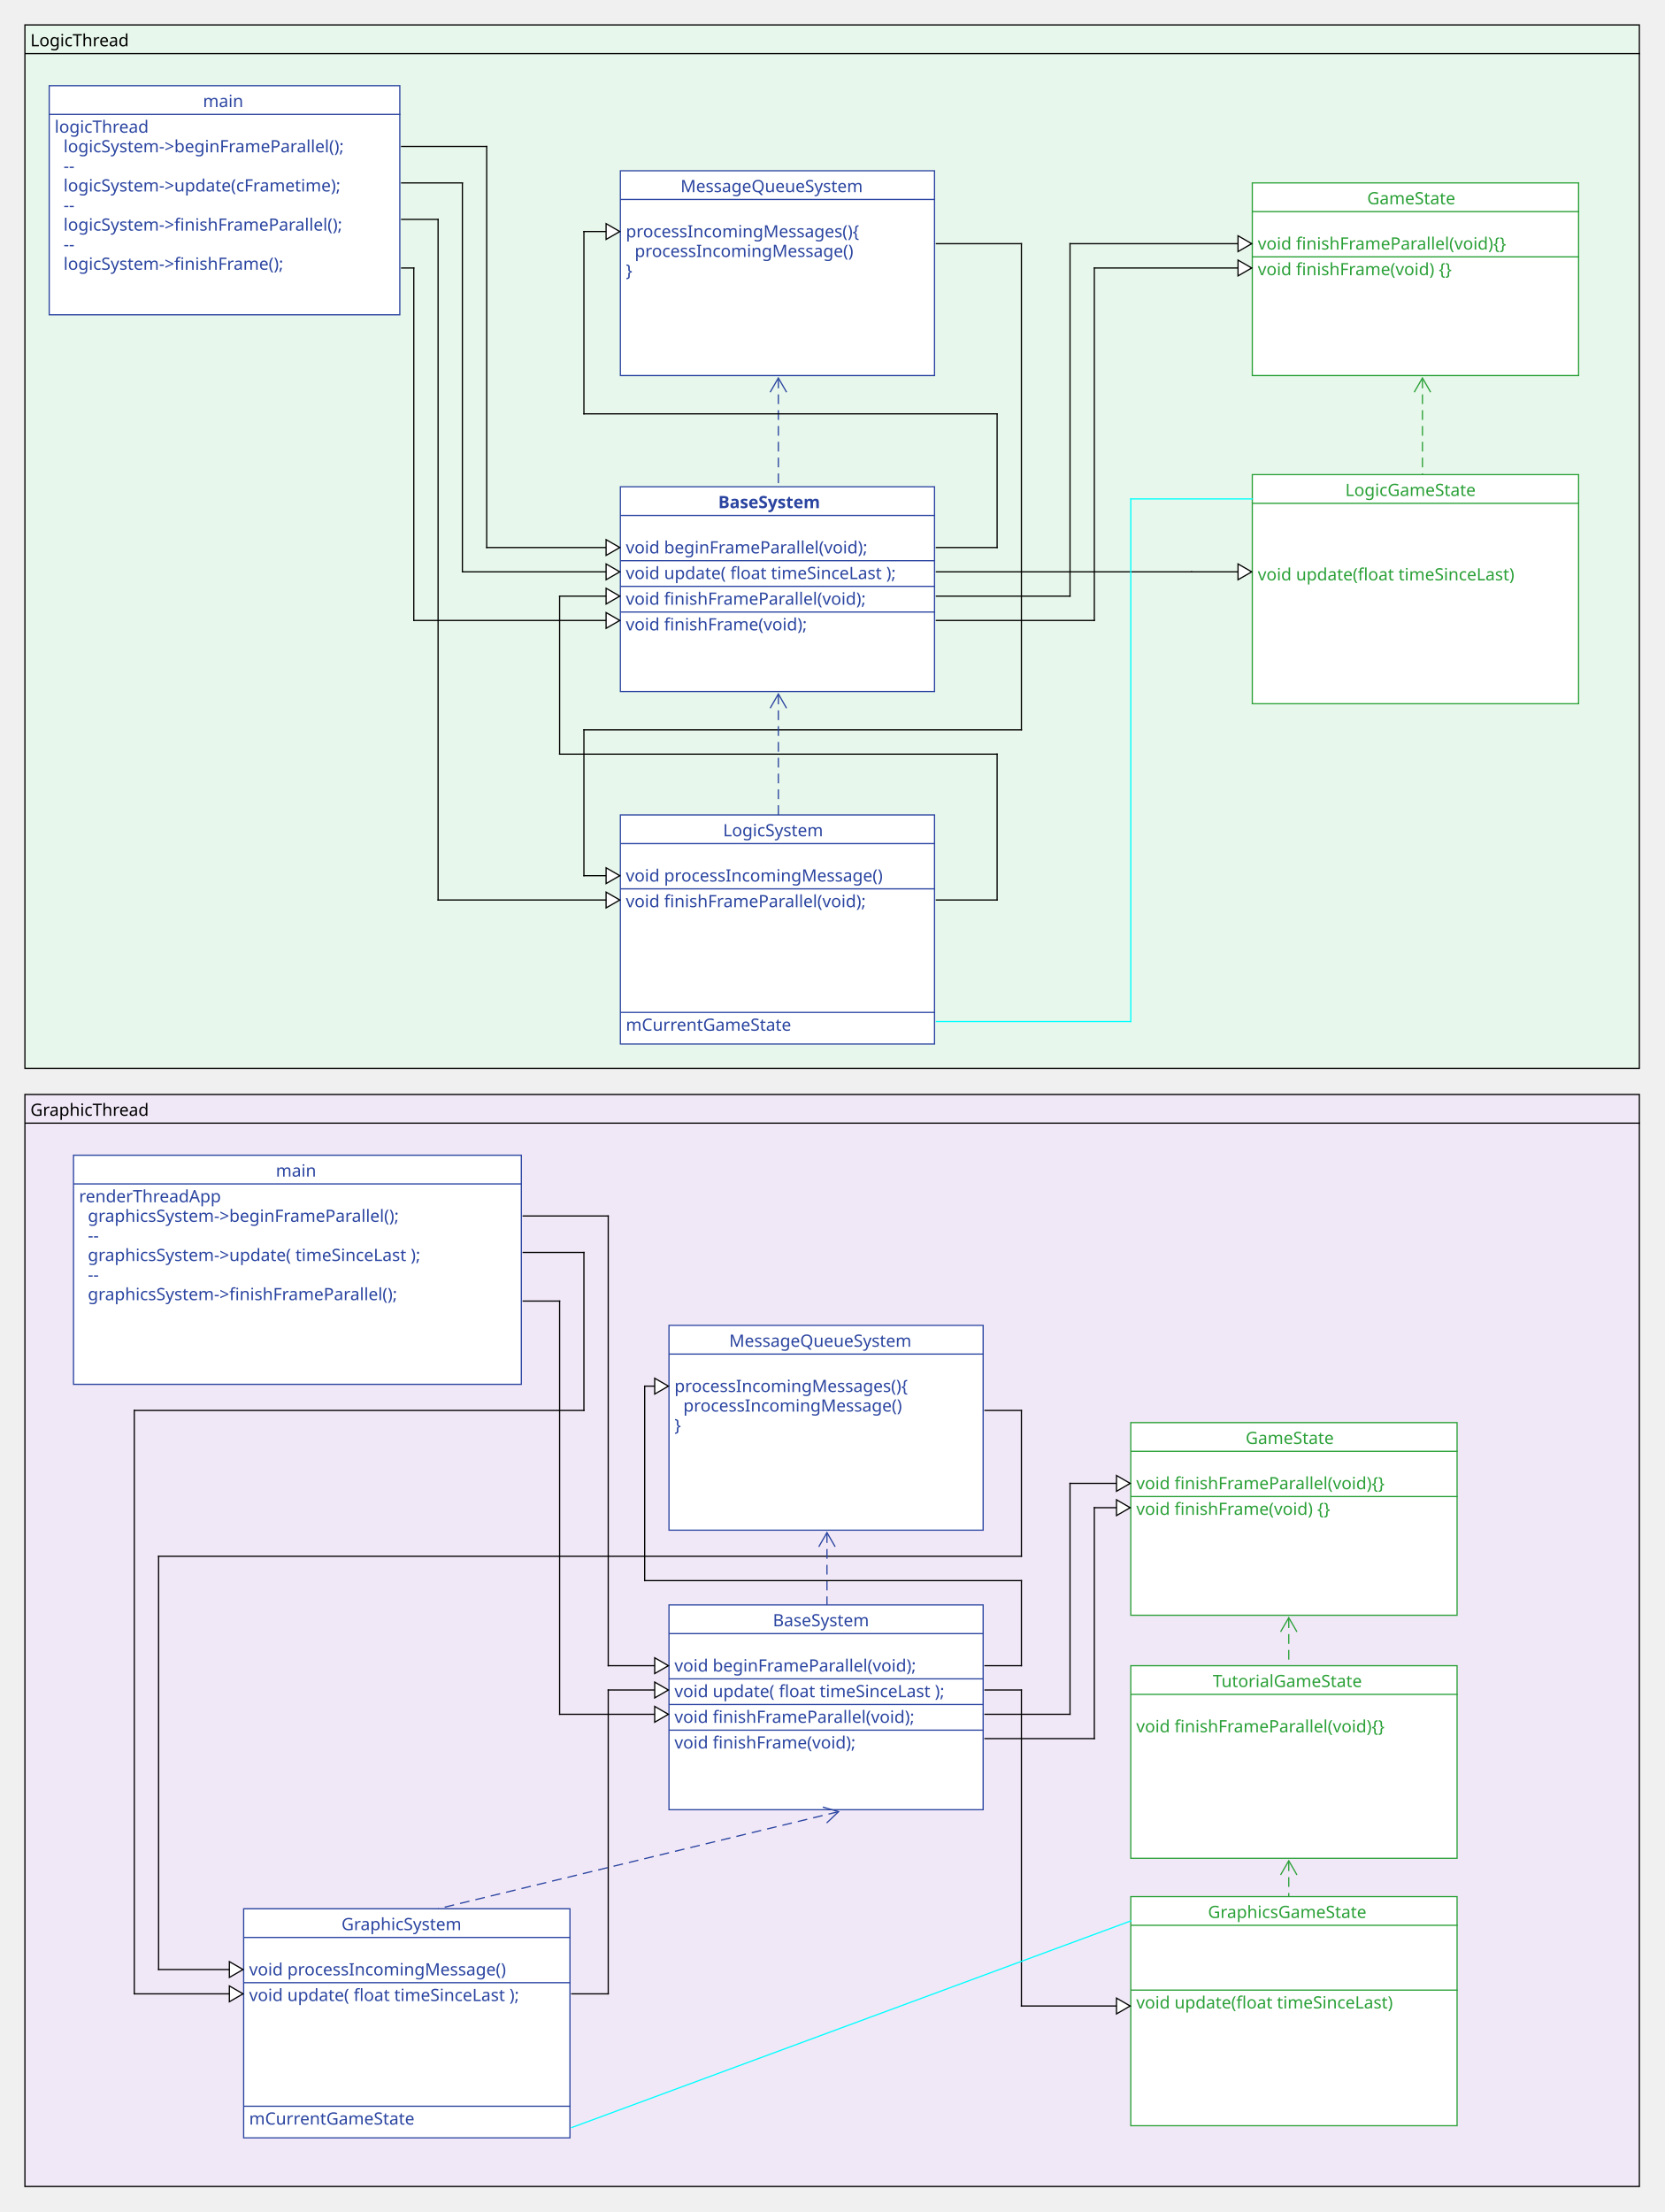
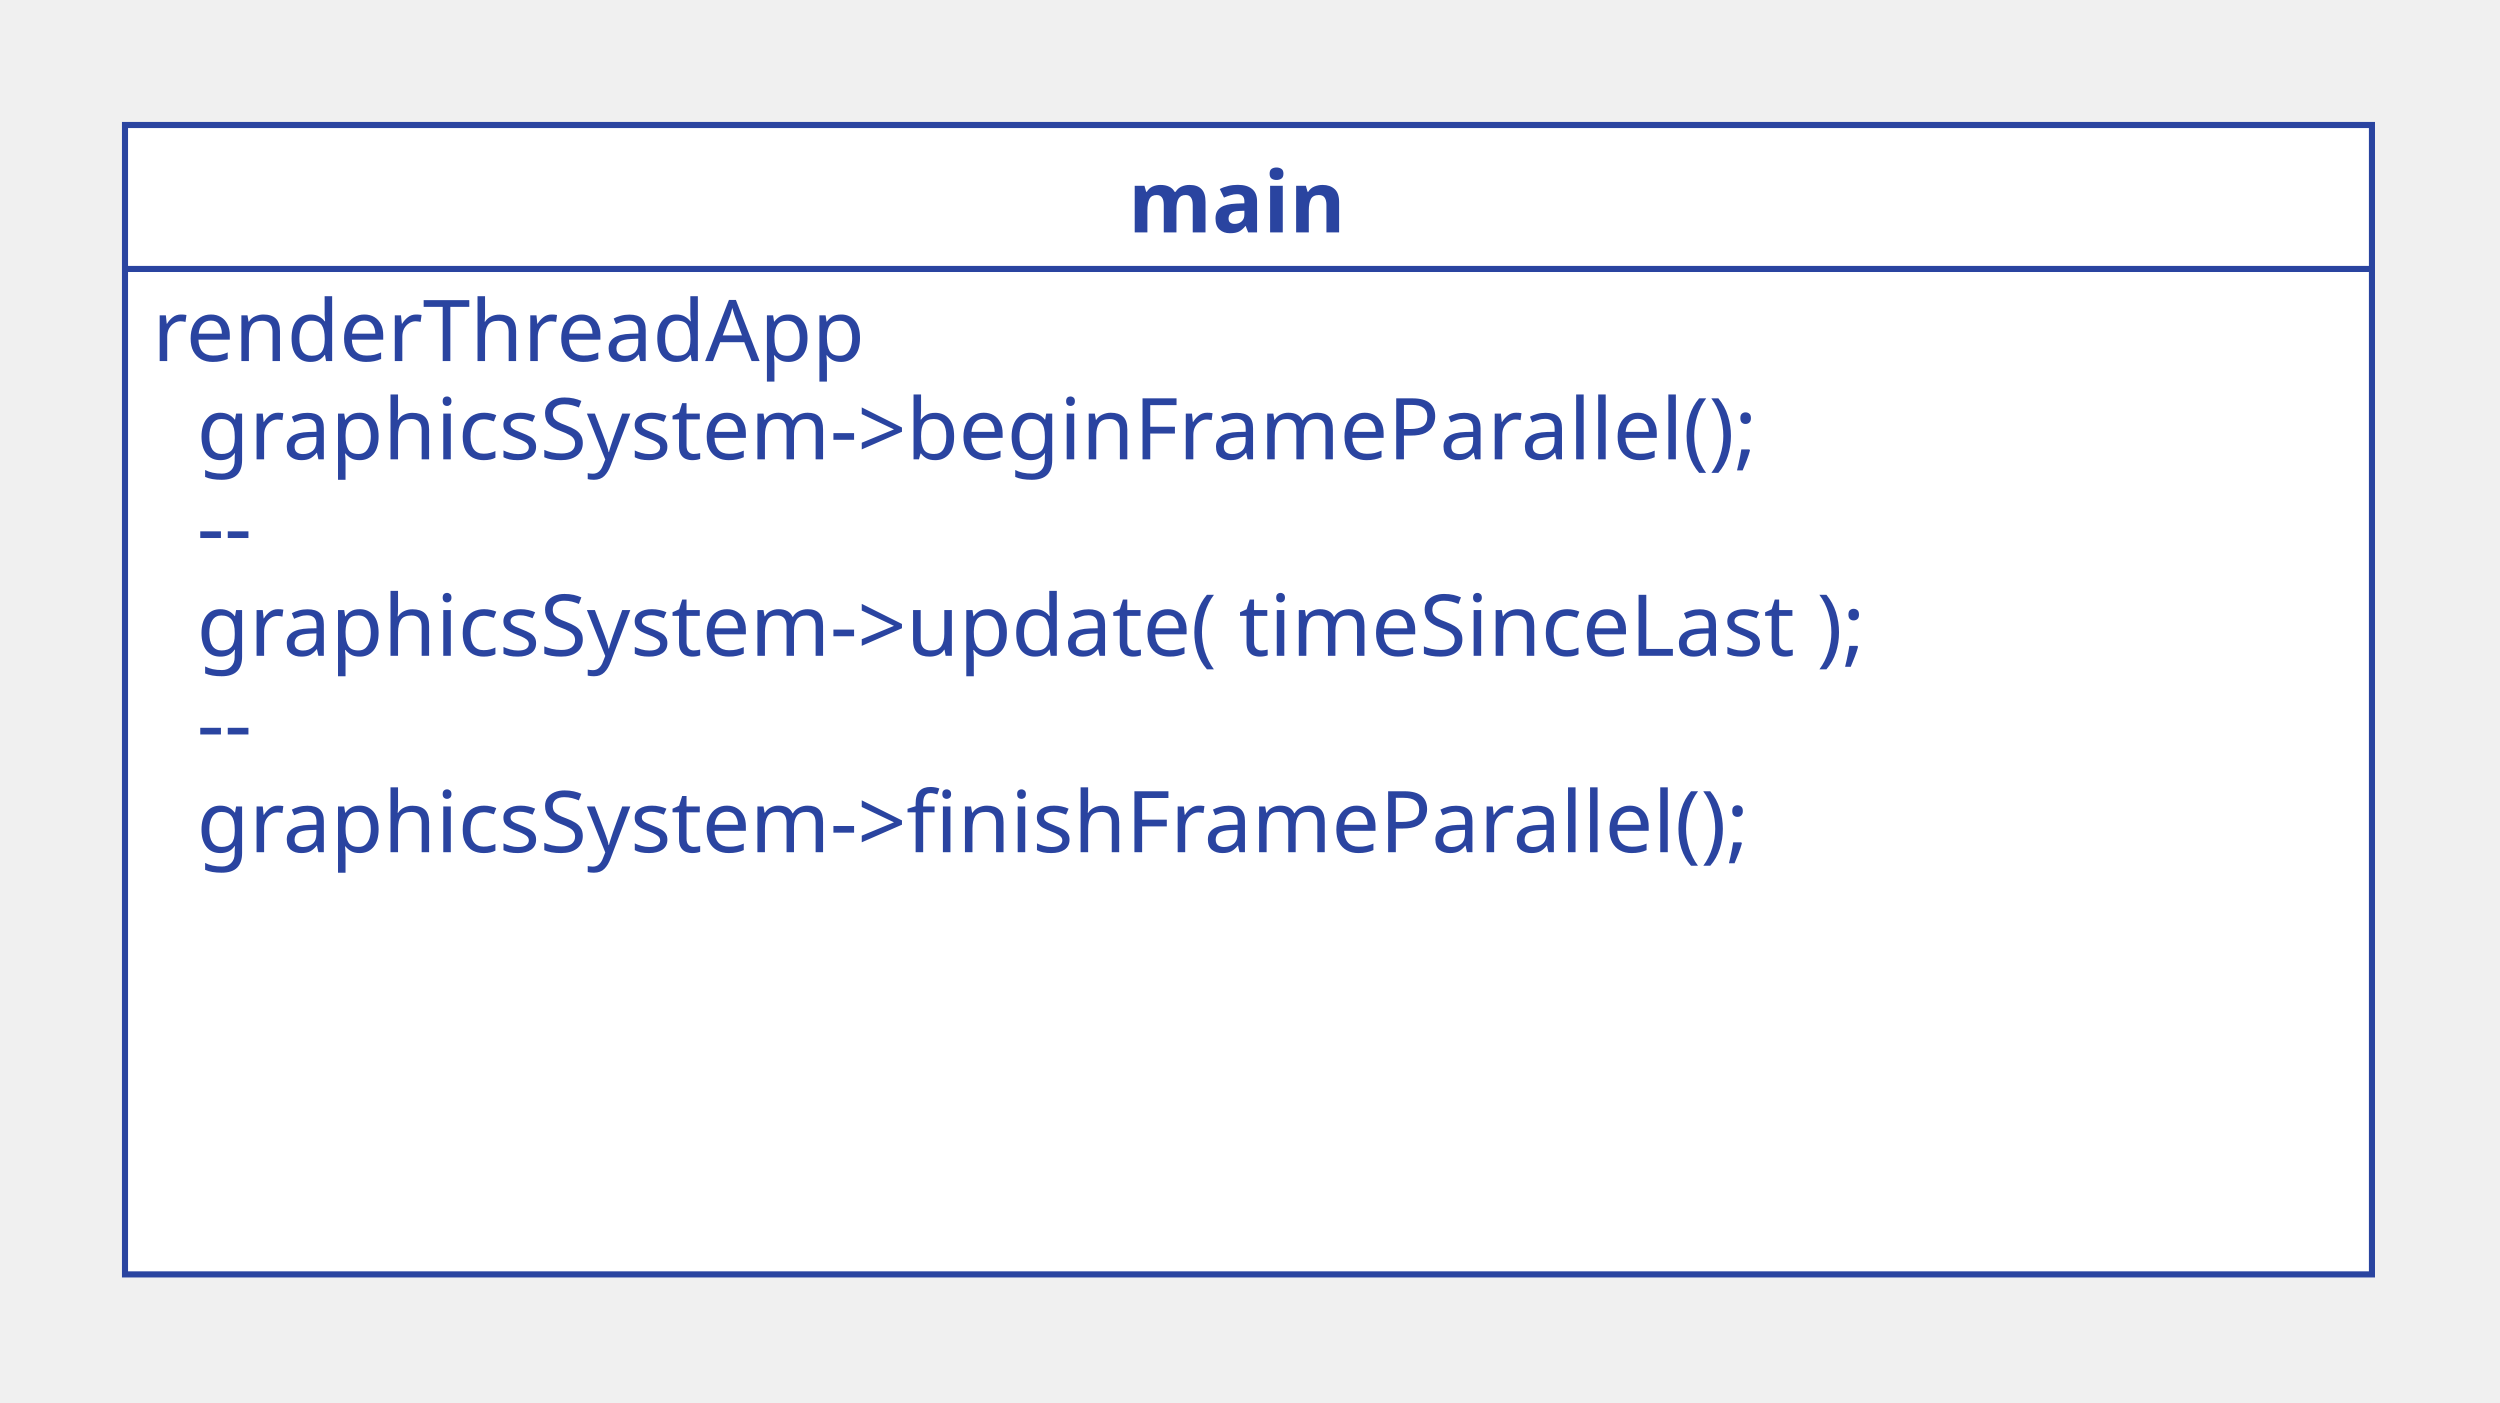
- <svg xmlns="http://www.w3.org/2000/svg" fill-opacity="1" color-rendering="auto" color-interpolation="auto" text-rendering="auto" stroke="black" stroke-linecap="square" width="1370" stroke-miterlimit="10" shape-rendering="auto" stroke-opacity="1" fill="black" stroke-dasharray="none" font-weight="normal" stroke-width="1" viewBox="320 -20 1370 1820" height="1820" font-family="'Dialog'" font-style="normal" stroke-linejoin="miter" font-size="12px" stroke-dashoffset="0" image-rendering="auto">
+ <svg xmlns="http://www.w3.org/2000/svg" fill-opacity="1" color-rendering="auto" color-interpolation="auto" text-rendering="auto" stroke="black" stroke-linecap="square" width="410" stroke-miterlimit="10" shape-rendering="auto" stroke-opacity="1" fill="black" stroke-dasharray="none" font-weight="normal" stroke-width="1" viewBox="360 910 410 230" height="230" font-family="'Dialog'" font-style="normal" stroke-linejoin="miter" font-size="12px" stroke-dashoffset="0" image-rendering="auto">
  <defs id="genericDefs" />
  <g>
    <defs id="defs1">
      <clipPath clipPathUnits="userSpaceOnUse" id="clipPath1">
        <path d="M0 0 L2147483647 0 L2147483647 2147483647 L0 2147483647 L0 0 Z" />
      </clipPath>
      <clipPath clipPathUnits="userSpaceOnUse" id="clipPath2">
-         <path d="M0 0 L0 900 L1330 900 L1330 0 Z" />
-       </clipPath>
-       <clipPath clipPathUnits="userSpaceOnUse" id="clipPath3">
-         <path d="M0 0 L0 860 L1330 860 L1330 0 Z" />
-       </clipPath>
-       <clipPath clipPathUnits="userSpaceOnUse" id="clipPath4">
-         <path d="M0 0 L0 160 L270 160 L270 0 Z" />
-       </clipPath>
-       <clipPath clipPathUnits="userSpaceOnUse" id="clipPath5">
-         <path d="M0 0 L0 170 L260 170 L260 0 Z" />
-       </clipPath>
-       <clipPath clipPathUnits="userSpaceOnUse" id="clipPath6">
-         <path d="M0 0 L0 190 L270 190 L270 0 Z" />
-       </clipPath>
-       <clipPath clipPathUnits="userSpaceOnUse" id="clipPath7">
-         <path d="M0 0 L0 190 L260 190 L260 0 Z" />
-       </clipPath>
-       <clipPath clipPathUnits="userSpaceOnUse" id="clipPath8">
-         <path d="M0 0 L0 190 L290 190 L290 0 Z" />
-       </clipPath>
-       <clipPath clipPathUnits="userSpaceOnUse" id="clipPath9">
        <path d="M0 0 L0 190 L370 190 L370 0 Z" />
      </clipPath>
-       <clipPath clipPathUnits="userSpaceOnUse" id="clipPath10">
-         <path d="M0 0 L0 370 L150 370 L150 0 Z" />
-       </clipPath>
-       <clipPath clipPathUnits="userSpaceOnUse" id="clipPath11">
-         <path d="M0 0 L0 640 L400 640 L400 0 Z" />
-       </clipPath>
-       <clipPath clipPathUnits="userSpaceOnUse" id="clipPath12">
-         <path d="M0 0 L0 400 L150 400 L150 0 Z" />
-       </clipPath>
-       <clipPath clipPathUnits="userSpaceOnUse" id="clipPath13">
-         <path d="M0 0 L0 220 L150 220 L150 0 Z" />
-       </clipPath>
-       <clipPath clipPathUnits="userSpaceOnUse" id="clipPath14">
-         <path d="M0 0 L0 280 L110 280 L110 0 Z" />
-       </clipPath>
-       <clipPath clipPathUnits="userSpaceOnUse" id="clipPath15">
-         <path d="M0 0 L0 70 L30 70 L30 0 Z" />
-       </clipPath>
-       <clipPath clipPathUnits="userSpaceOnUse" id="clipPath16">
-         <path d="M0 0 L0 60 L30 60 L30 0 Z" />
-       </clipPath>
-       <clipPath clipPathUnits="userSpaceOnUse" id="clipPath17">
-         <path d="M0 0 L0 290 L150 290 L150 0 Z" />
-       </clipPath>
-       <clipPath clipPathUnits="userSpaceOnUse" id="clipPath18">
-         <path d="M0 0 L0 490 L740 490 L740 0 Z" />
-       </clipPath>
-       <clipPath clipPathUnits="userSpaceOnUse" id="clipPath19">
-         <path d="M0 0 L0 90 L30 90 L30 0 Z" />
-       </clipPath>
-       <clipPath clipPathUnits="userSpaceOnUse" id="clipPath20">
-         <path d="M0 0 L0 260 L340 260 L340 0 Z" />
-       </clipPath>
-       <clipPath clipPathUnits="userSpaceOnUse" id="clipPath21">
-         <path d="M0 0 L0 200 L490 200 L490 0 Z" />
-       </clipPath>
-       <clipPath clipPathUnits="userSpaceOnUse" id="clipPath22">
-         <path d="M0 0 L0 110 L360 110 L360 0 Z" />
-       </clipPath>
-       <clipPath clipPathUnits="userSpaceOnUse" id="clipPath23">
-         <path d="M0 0 L0 320 L210 320 L210 0 Z" />
-       </clipPath>
-       <clipPath clipPathUnits="userSpaceOnUse" id="clipPath24">
-         <path d="M0 0 L0 590 L210 590 L210 0 Z" />
-       </clipPath>
-       <clipPath clipPathUnits="userSpaceOnUse" id="clipPath25">
-         <path d="M0 0 L0 350 L210 350 L210 0 Z" />
-       </clipPath>
-       <clipPath clipPathUnits="userSpaceOnUse" id="clipPath26">
-         <path d="M0 0 L0 360 L210 360 L210 0 Z" />
-       </clipPath>
-       <clipPath clipPathUnits="userSpaceOnUse" id="clipPath27">
-         <path d="M0 0 L0 280 L390 280 L390 0 Z" />
-       </clipPath>
-       <clipPath clipPathUnits="userSpaceOnUse" id="clipPath28">
-         <path d="M0 0 L0 320 L290 320 L290 0 Z" />
-       </clipPath>
-       <clipPath clipPathUnits="userSpaceOnUse" id="clipPath29">
-         <path d="M0 0 L0 30 L290 30 L290 0 Z" />
-       </clipPath>
-       <clipPath clipPathUnits="userSpaceOnUse" id="clipPath30">
-         <path d="M0 0 L0 110 L30 110 L30 0 Z" />
-       </clipPath>
-       <clipPath clipPathUnits="userSpaceOnUse" id="clipPath31">
-         <path d="M0 0 L0 550 L390 550 L390 0 Z" />
-       </clipPath>
-       <clipPath clipPathUnits="userSpaceOnUse" id="clipPath32">
-         <path d="M0 0 L0 120 L30 120 L30 0 Z" />
-       </clipPath>
-       <clipPath clipPathUnits="userSpaceOnUse" id="clipPath33">
-         <path d="M0 0 L0 290 L370 290 L370 0 Z" />
-       </clipPath>
-       <clipPath clipPathUnits="userSpaceOnUse" id="clipPath34">
-         <path d="M0 0 L0 460 L290 460 L290 0 Z" />
-       </clipPath>
-       <clipPath clipPathUnits="userSpaceOnUse" id="clipPath35">
-         <path d="M0 0 L0 130 L30 130 L30 0 Z" />
-       </clipPath>
    </defs>
-     <g fill="rgb(243,225,255)" fill-opacity="0.49" transform="translate(340,880)" stroke-opacity="0.49" stroke="rgb(243,225,255)">
-       <rect x="0.5" width="1328.5" height="898.5" y="0.5" clip-path="url(#clipPath2)" stroke="none" />
+     <g fill="white" transform="translate(380,930)" stroke="white">
+       <rect x="0.5" width="368.5" height="188.5" y="0.5" clip-path="url(#clipPath2)" stroke="none" />
+       <rect x="0.5" y="0.5" clip-path="url(#clipPath2)" fill="none" width="368.5" height="188.5" stroke="rgb(42,68,160)" />
    </g>
-     <g transform="translate(340,880)">
-       <rect fill="none" x="0.5" width="1328.5" height="898.5" y="0.5" clip-path="url(#clipPath2)" />
-       <text x="5" font-size="14px" y="18.109" clip-path="url(#clipPath2)" font-family="sans-serif" stroke="none" xml:space="preserve">GraphicThread</text>
-       <path fill="none" d="M1 24.109 L1329 24.109" clip-path="url(#clipPath2)" />
-     </g>
-     <g fill="rgb(225,255,231)" fill-opacity="0.49" transform="translate(340,0)" stroke-opacity="0.49" stroke="rgb(225,255,231)">
-       <rect x="0.5" width="1328.5" height="858.5" y="0.5" clip-path="url(#clipPath3)" stroke="none" />
-     </g>
-     <g transform="translate(340,0)">
-       <rect fill="none" x="0.5" width="1328.5" height="858.5" y="0.5" clip-path="url(#clipPath3)" />
-       <text x="5" font-size="14px" y="18.109" clip-path="url(#clipPath3)" font-family="sans-serif" stroke="none" xml:space="preserve">LogicThread</text>
-       <path fill="none" d="M1 24.109 L1329 24.109" clip-path="url(#clipPath3)" />
-     </g>
-     <g fill="white" transform="translate(1250,1350)" stroke="white">
-       <rect x="0.5" width="268.5" height="158.5" y="0.5" clip-path="url(#clipPath4)" stroke="none" />
-       <rect x="0.5" y="0.5" clip-path="url(#clipPath4)" fill="none" width="268.5" height="158.5" stroke="rgb(42,160,55)" />
-     </g>
-     <g fill="rgb(42,160,55)" font-size="14px" font-family="sans-serif" transform="translate(1250,1350)" stroke="rgb(42,160,55)">
-       <text x="68" xml:space="preserve" y="18.109" clip-path="url(#clipPath4)" stroke="none">TutorialGameState</text>
-       <path fill="none" d="M1 24.109 L269 24.109" clip-path="url(#clipPath4)" />
-       <text x="5" xml:space="preserve" y="55.328" clip-path="url(#clipPath4)" stroke="none">void finishFrameParallel(void){}</text>
-     </g>
-     <g fill="white" transform="translate(1250,1150)" stroke="white">
-       <rect x="0.5" width="268.5" height="158.5" y="0.5" clip-path="url(#clipPath4)" stroke="none" />
-       <rect x="0.5" y="0.5" clip-path="url(#clipPath4)" fill="none" width="268.5" height="158.5" stroke="rgb(42,160,55)" />
-     </g>
-     <g fill="rgb(42,160,55)" font-size="14px" font-family="sans-serif" transform="translate(1250,1150)" stroke="rgb(42,160,55)">
-       <text x="95" xml:space="preserve" y="18.109" clip-path="url(#clipPath4)" stroke="none">GameState</text>
-       <path fill="none" d="M1 24.109 L269 24.109" clip-path="url(#clipPath4)" />
-       <text x="5" xml:space="preserve" y="55.328" clip-path="url(#clipPath4)" stroke="none">void finishFrameParallel(void){}</text>
-       <path fill="none" d="M1 61.328 L269 61.328" clip-path="url(#clipPath4)" />
-       <text x="5" xml:space="preserve" y="76.438" clip-path="url(#clipPath4)" stroke="none">void finishFrame(void) {}</text>
-     </g>
-     <g fill="white" transform="translate(870,1070)" stroke="white">
-       <rect x="0.5" width="258.5" height="168.5" y="0.5" clip-path="url(#clipPath5)" stroke="none" />
-       <rect x="0.5" y="0.5" clip-path="url(#clipPath5)" fill="none" width="258.5" height="168.5" stroke="rgb(42,68,160)" />
-     </g>
-     <g fill="rgb(42,68,160)" font-size="14px" font-family="sans-serif" transform="translate(870,1070)" stroke="rgb(42,68,160)">
-       <text x="50" xml:space="preserve" y="18.109" clip-path="url(#clipPath5)" stroke="none">MessageQueueSystem</text>
-       <path fill="none" d="M1 24.109 L259 24.109" clip-path="url(#clipPath5)" />
-       <text x="5" xml:space="preserve" y="55.328" clip-path="url(#clipPath5)" stroke="none">processIncomingMessages(){</text>
-       <text x="5" xml:space="preserve" y="71.438" clip-path="url(#clipPath5)" stroke="none">  processIncomingMessage()</text>
-       <text x="5" xml:space="preserve" y="87.547" clip-path="url(#clipPath5)" stroke="none">}</text>
-     </g>
-     <g fill="white" transform="translate(1250,1540)" stroke="white">
-       <rect x="0.5" width="268.5" height="188.5" y="0.5" clip-path="url(#clipPath6)" stroke="none" />
-       <rect x="0.5" y="0.5" clip-path="url(#clipPath6)" fill="none" width="268.5" height="188.5" stroke="rgb(42,160,55)" />
-     </g>
-     <g fill="rgb(42,160,55)" font-size="14px" font-family="sans-serif" transform="translate(1250,1540)" stroke="rgb(42,160,55)">
-       <text x="64" xml:space="preserve" y="18.109" clip-path="url(#clipPath6)" stroke="none">GraphicsGameState</text>
-       <path fill="none" d="M1 24.109 L269 24.109" clip-path="url(#clipPath6)" />
-       <path fill="none" d="M1 77.438 L269 77.438" clip-path="url(#clipPath6)" />
-       <text x="5" xml:space="preserve" y="92.547" clip-path="url(#clipPath6)" stroke="none">void update(float timeSinceLast)</text>
-     </g>
-     <g fill="white" transform="translate(520,1550)" stroke="white">
-       <rect x="0.5" width="268.5" height="188.5" y="0.5" clip-path="url(#clipPath6)" stroke="none" />
-       <rect x="0.5" y="0.5" clip-path="url(#clipPath6)" fill="none" width="268.5" height="188.5" stroke="rgb(42,68,160)" />
-     </g>
-     <g fill="rgb(42,68,160)" font-size="14px" font-family="sans-serif" transform="translate(520,1550)" stroke="rgb(42,68,160)">
-       <text x="81" xml:space="preserve" y="18.109" clip-path="url(#clipPath6)" stroke="none">GraphicSystem</text>
-       <path fill="none" d="M1 24.109 L269 24.109" clip-path="url(#clipPath6)" />
-       <text x="5" xml:space="preserve" y="55.328" clip-path="url(#clipPath6)" stroke="none">void processIncomingMessage()</text>
-       <path fill="none" d="M1 61.328 L269 61.328" clip-path="url(#clipPath6)" />
-       <text x="5" xml:space="preserve" y="76.438" clip-path="url(#clipPath6)" stroke="none">void update( float timeSinceLast );</text>
-       <path fill="none" d="M1 162.984 L269 162.984" clip-path="url(#clipPath6)" />
-       <text x="5" xml:space="preserve" y="178.094" clip-path="url(#clipPath6)" stroke="none">mCurrentGameState</text>
-     </g>
-     <g fill="white" transform="translate(870,1300)" stroke="white">
-       <rect x="0.5" width="258.5" height="168.5" y="0.5" clip-path="url(#clipPath5)" stroke="none" />
-       <rect x="0.5" y="0.5" clip-path="url(#clipPath5)" fill="none" width="258.5" height="168.5" stroke="rgb(42,68,160)" />
-     </g>
-     <g fill="rgb(42,68,160)" font-size="14px" font-family="sans-serif" transform="translate(870,1300)" stroke="rgb(42,68,160)">
-       <text x="86" xml:space="preserve" y="18.109" clip-path="url(#clipPath5)" stroke="none">BaseSystem</text>
-       <path fill="none" d="M1 24.109 L259 24.109" clip-path="url(#clipPath5)" />
-       <text x="5" xml:space="preserve" y="55.328" clip-path="url(#clipPath5)" stroke="none">void beginFrameParallel(void);</text>
-       <path fill="none" d="M1 61.328 L259 61.328" clip-path="url(#clipPath5)" />
-       <text x="5" xml:space="preserve" y="76.438" clip-path="url(#clipPath5)" stroke="none">void update( float timeSinceLast );</text>
-       <path fill="none" d="M1 82.438 L259 82.438" clip-path="url(#clipPath5)" />
-       <text x="5" xml:space="preserve" y="97.547" clip-path="url(#clipPath5)" stroke="none">void finishFrameParallel(void);</text>
-       <path fill="none" d="M1 103.547 L259 103.547" clip-path="url(#clipPath5)" />
-       <text x="5" xml:space="preserve" y="118.656" clip-path="url(#clipPath5)" stroke="none">void finishFrame(void);</text>
-     </g>
-     <g fill="white" transform="translate(1350,130)" stroke="white">
-       <rect x="0.5" width="268.5" height="158.5" y="0.5" clip-path="url(#clipPath4)" stroke="none" />
-       <rect x="0.5" y="0.5" clip-path="url(#clipPath4)" fill="none" width="268.5" height="158.5" stroke="rgb(42,160,55)" />
-     </g>
-     <g fill="rgb(42,160,55)" font-size="14px" font-family="sans-serif" transform="translate(1350,130)" stroke="rgb(42,160,55)">
-       <text x="95" xml:space="preserve" y="18.109" clip-path="url(#clipPath4)" stroke="none">GameState</text>
-       <path fill="none" d="M1 24.109 L269 24.109" clip-path="url(#clipPath4)" />
-       <text x="5" xml:space="preserve" y="55.328" clip-path="url(#clipPath4)" stroke="none">void finishFrameParallel(void){}</text>
-       <path fill="none" d="M1 61.328 L269 61.328" clip-path="url(#clipPath4)" />
-       <text x="5" xml:space="preserve" y="76.438" clip-path="url(#clipPath4)" stroke="none">void finishFrame(void) {}</text>
-     </g>
-     <g fill="white" transform="translate(830,120)" stroke="white">
-       <rect x="0.5" width="258.5" height="168.5" y="0.5" clip-path="url(#clipPath5)" stroke="none" />
-       <rect x="0.5" y="0.5" clip-path="url(#clipPath5)" fill="none" width="258.5" height="168.5" stroke="rgb(42,68,160)" />
-     </g>
-     <g fill="rgb(42,68,160)" font-size="14px" font-family="sans-serif" transform="translate(830,120)" stroke="rgb(42,68,160)">
-       <text x="50" xml:space="preserve" y="18.109" clip-path="url(#clipPath5)" stroke="none">MessageQueueSystem</text>
-       <path fill="none" d="M1 24.109 L259 24.109" clip-path="url(#clipPath5)" />
-       <text x="5" xml:space="preserve" y="55.328" clip-path="url(#clipPath5)" stroke="none">processIncomingMessages(){</text>
-       <text x="5" xml:space="preserve" y="71.438" clip-path="url(#clipPath5)" stroke="none">  processIncomingMessage()</text>
-       <text x="5" xml:space="preserve" y="87.547" clip-path="url(#clipPath5)" stroke="none">}</text>
-     </g>
-     <g fill="white" transform="translate(1350,370)" stroke="white">
-       <rect x="0.5" width="268.5" height="188.5" y="0.5" clip-path="url(#clipPath6)" stroke="none" />
-       <rect x="0.5" y="0.5" clip-path="url(#clipPath6)" fill="none" width="268.5" height="188.5" stroke="rgb(42,160,55)" />
-     </g>
-     <g fill="rgb(42,160,55)" font-size="14px" font-family="sans-serif" transform="translate(1350,370)" stroke="rgb(42,160,55)">
-       <text x="77" xml:space="preserve" y="18.109" clip-path="url(#clipPath6)" stroke="none">LogicGameState</text>
-       <path fill="none" d="M1 24.109 L269 24.109" clip-path="url(#clipPath6)" />
-       <text x="5" xml:space="preserve" y="87.547" clip-path="url(#clipPath6)" stroke="none">void update(float timeSinceLast)</text>
-     </g>
-     <g fill="white" transform="translate(830,650)" stroke="white">
-       <rect x="0.5" width="258.5" height="188.5" y="0.5" clip-path="url(#clipPath7)" stroke="none" />
-       <rect x="0.5" y="0.5" clip-path="url(#clipPath7)" fill="none" width="258.5" height="188.5" stroke="rgb(42,68,160)" />
-     </g>
-     <g fill="rgb(42,68,160)" font-size="14px" font-family="sans-serif" transform="translate(830,650)" stroke="rgb(42,68,160)">
-       <text x="85" xml:space="preserve" y="18.109" clip-path="url(#clipPath7)" stroke="none">LogicSystem</text>
-       <path fill="none" d="M1 24.109 L259 24.109" clip-path="url(#clipPath7)" />
-       <text x="5" xml:space="preserve" y="55.328" clip-path="url(#clipPath7)" stroke="none">void processIncomingMessage()</text>
-       <path fill="none" d="M1 61.328 L259 61.328" clip-path="url(#clipPath7)" />
-       <text x="5" xml:space="preserve" y="76.438" clip-path="url(#clipPath7)" stroke="none">void finishFrameParallel(void);</text>
-       <path fill="none" d="M1 162.984 L259 162.984" clip-path="url(#clipPath7)" />
-       <text x="5" xml:space="preserve" y="178.094" clip-path="url(#clipPath7)" stroke="none">mCurrentGameState</text>
-     </g>
-     <g fill="white" transform="translate(830,380)" stroke="white">
-       <rect x="0.5" width="258.5" height="168.5" y="0.5" clip-path="url(#clipPath5)" stroke="none" />
-       <rect x="0.5" y="0.5" clip-path="url(#clipPath5)" fill="none" width="258.5" height="168.5" stroke="rgb(42,68,160)" />
-     </g>
-     <g fill="rgb(42,68,160)" font-size="14px" font-weight="bold" font-family="sans-serif" transform="translate(830,380)" stroke="rgb(42,68,160)">
-       <text x="81" xml:space="preserve" y="18.109" clip-path="url(#clipPath5)" stroke="none">BaseSystem</text>
-       <path fill="none" d="M1 24.109 L259 24.109" clip-path="url(#clipPath5)" />
-       <text x="5" xml:space="preserve" y="55.328" clip-path="url(#clipPath5)" font-weight="normal" stroke="none">void beginFrameParallel(void);</text>
-       <path fill="none" d="M1 61.328 L259 61.328" clip-path="url(#clipPath5)" />
-       <text x="5" xml:space="preserve" y="76.438" clip-path="url(#clipPath5)" font-weight="normal" stroke="none">void update( float timeSinceLast );</text>
-       <path fill="none" d="M1 82.438 L259 82.438" clip-path="url(#clipPath5)" />
-       <text x="5" xml:space="preserve" y="97.547" clip-path="url(#clipPath5)" font-weight="normal" stroke="none">void finishFrameParallel(void);</text>
-       <path fill="none" d="M1 103.547 L259 103.547" clip-path="url(#clipPath5)" />
-       <text x="5" xml:space="preserve" y="118.656" clip-path="url(#clipPath5)" font-weight="normal" stroke="none">void finishFrame(void);</text>
-     </g>
-     <g fill="white" transform="translate(360,50)" stroke="white">
-       <rect x="0.5" width="288.5" height="188.5" y="0.5" clip-path="url(#clipPath8)" stroke="none" />
-       <rect x="0.5" y="0.5" clip-path="url(#clipPath8)" fill="none" width="288.5" height="188.5" stroke="rgb(42,68,160)" />
-     </g>
-     <g fill="rgb(42,68,160)" font-size="14px" font-family="sans-serif" transform="translate(360,50)" stroke="rgb(42,68,160)">
-       <text x="127" xml:space="preserve" y="18.109" clip-path="url(#clipPath8)" stroke="none">main</text>
-       <path fill="none" d="M1 24.109 L289 24.109" clip-path="url(#clipPath8)" />
-       <text x="5" xml:space="preserve" y="39.219" clip-path="url(#clipPath8)" stroke="none">logicThread</text>
-       <text x="5" xml:space="preserve" y="55.328" clip-path="url(#clipPath8)" stroke="none">  logicSystem-&gt;beginFrameParallel();</text>
-       <text x="5" xml:space="preserve" y="71.438" clip-path="url(#clipPath8)" stroke="none">  --</text>
-       <text x="5" xml:space="preserve" y="87.547" clip-path="url(#clipPath8)" stroke="none">  logicSystem-&gt;update(cFrametime);</text>
-       <text x="5" xml:space="preserve" y="103.656" clip-path="url(#clipPath8)" stroke="none">  --</text>
-       <text x="5" xml:space="preserve" y="119.766" clip-path="url(#clipPath8)" stroke="none">  logicSystem-&gt;finishFrameParallel();</text>
-       <text x="5" xml:space="preserve" y="135.875" clip-path="url(#clipPath8)" stroke="none">  --</text>
-       <text x="5" xml:space="preserve" y="151.984" clip-path="url(#clipPath8)" stroke="none">  logicSystem-&gt;finishFrame();</text>
-     </g>
-     <g fill="white" transform="translate(380,930)" stroke="white">
-       <rect x="0.5" width="368.5" height="188.5" y="0.5" clip-path="url(#clipPath9)" stroke="none" />
-       <rect x="0.5" y="0.5" clip-path="url(#clipPath9)" fill="none" width="368.5" height="188.5" stroke="rgb(42,68,160)" />
-     </g>
-     <g fill="rgb(42,68,160)" font-size="14px" font-family="sans-serif" transform="translate(380,930)" stroke="rgb(42,68,160)">
-       <text x="167" xml:space="preserve" y="18.109" clip-path="url(#clipPath9)" stroke="none">main</text>
-       <path fill="none" d="M1 24.109 L369 24.109" clip-path="url(#clipPath9)" />
-       <text x="5" xml:space="preserve" y="39.219" clip-path="url(#clipPath9)" stroke="none">renderThreadApp</text>
-       <text x="5" xml:space="preserve" y="55.328" clip-path="url(#clipPath9)" stroke="none">  graphicsSystem-&gt;beginFrameParallel();</text>
-       <text x="5" xml:space="preserve" y="71.438" clip-path="url(#clipPath9)" stroke="none">  --</text>
-       <text x="5" xml:space="preserve" y="87.547" clip-path="url(#clipPath9)" stroke="none">  graphicsSystem-&gt;update( timeSinceLast );</text>
-       <text x="5" xml:space="preserve" y="103.656" clip-path="url(#clipPath9)" stroke="none">  --</text>
-       <text x="5" xml:space="preserve" y="119.766" clip-path="url(#clipPath9)" stroke="none">  graphicsSystem-&gt;finishFrameParallel();</text>
-     </g>
-     <g transform="translate(740,1040)">
-       <path fill="none" d="M129.5 350.5 L40.5 350.5" clip-path="url(#clipPath10)" />
-       <path fill="none" d="M40.5 350.5 L40.5 10.5" clip-path="url(#clipPath10)" />
-       <path fill="none" d="M40.5 10.5 L10.5 10.5" clip-path="url(#clipPath10)" />
-       <path fill="white" d="M118.742 344 L130 350.5 L118.742 357 Z" clip-path="url(#clipPath10)" stroke="none" />
-       <path fill="none" d="M118.742 344 L130 350.5 L118.742 357 Z" clip-path="url(#clipPath10)" />
-     </g>
-     <g transform="translate(420,1000)">
-       <path fill="none" d="M99.5 620.5 L10.5 620.5" clip-path="url(#clipPath11)" />
-       <path fill="none" d="M10.5 620.5 L10.5 140.5" clip-path="url(#clipPath11)" />
-       <path fill="none" d="M10.5 140.5 L380.5 140.5" clip-path="url(#clipPath11)" />
-       <path fill="none" d="M380.5 140.5 L380.5 10.5" clip-path="url(#clipPath11)" />
-       <path fill="none" d="M380.5 10.5 L330.5 10.5" clip-path="url(#clipPath11)" />
-       <path fill="white" d="M88.742 614 L100 620.5 L88.742 627 Z" clip-path="url(#clipPath11)" stroke="none" />
-       <path fill="none" d="M88.742 614 L100 620.5 L88.742 627 Z" clip-path="url(#clipPath11)" />
-     </g>
-     <g transform="translate(740,970)">
-       <path fill="none" d="M129.5 380.5 L80.5 380.5" clip-path="url(#clipPath12)" />
-       <path fill="none" d="M80.5 380.5 L80.5 10.5" clip-path="url(#clipPath12)" />
-       <path fill="none" d="M80.5 10.5 L10.5 10.5" clip-path="url(#clipPath12)" />
-       <path fill="white" d="M118.742 374 L130 380.5 L118.742 387 Z" clip-path="url(#clipPath12)" stroke="none" />
-       <path fill="none" d="M118.742 374 L130 380.5 L118.742 387 Z" clip-path="url(#clipPath12)" />
-     </g>
-     <g transform="translate(1120,1210)">
-       <path fill="none" d="M129.5 10.5 L100.5 10.5" clip-path="url(#clipPath13)" />
-       <path fill="none" d="M100.5 10.5 L100.5 200.5" clip-path="url(#clipPath13)" />
-       <path fill="none" d="M100.5 200.5 L10.5 200.5" clip-path="url(#clipPath13)" />
-       <path fill="white" d="M118.742 4 L130 10.5 L118.742 17 Z" clip-path="url(#clipPath13)" stroke="none" />
-       <path fill="none" d="M118.742 4 L130 10.5 L118.742 17 Z" clip-path="url(#clipPath13)" />
-     </g>
-     <g transform="translate(1120,1190)">
-       <path fill="none" d="M129.5 10.5 L80.5 10.5" clip-path="url(#clipPath13)" />
-       <path fill="none" d="M80.5 10.5 L80.5 200.5" clip-path="url(#clipPath13)" />
-       <path fill="none" d="M80.5 200.5 L10.5 200.5" clip-path="url(#clipPath13)" />
-       <path fill="white" d="M118.742 4 L130 10.5 L118.742 17 Z" clip-path="url(#clipPath13)" stroke="none" />
-       <path fill="none" d="M118.742 4 L130 10.5 L118.742 17 Z" clip-path="url(#clipPath13)" />
-     </g>
-     <g transform="translate(780,1360)">
-       <path fill="none" d="M10.5 260.5 L40.5 260.5" clip-path="url(#clipPath14)" />
-       <path fill="none" d="M40.5 260.5 L40.5 10.5" clip-path="url(#clipPath14)" />
-       <path fill="none" d="M40.5 10.5 L89.5 10.5" clip-path="url(#clipPath14)" />
-       <path fill="white" d="M78.742 17 L90 10.5 L78.742 4 Z" clip-path="url(#clipPath14)" stroke="none" />
-       <path fill="none" d="M78.742 17 L90 10.5 L78.742 4 Z" clip-path="url(#clipPath14)" />
-     </g>
-     <g fill="rgb(42,160,55)" stroke-miterlimit="5" stroke-dasharray="8,5" transform="translate(1370,1300)" stroke-linecap="butt" stroke="rgb(42,160,55)">
-       <path fill="none" d="M10.5 11.5 L10.5 50.5" clip-path="url(#clipPath15)" />
-       <path fill="none" stroke-miterlimit="10" stroke-dasharray="none" d="M4 22.258 L10.5 11 L17 22.258" clip-path="url(#clipPath15)" stroke-linecap="square" />
-     </g>
-     <g fill="rgb(42,160,55)" stroke-miterlimit="5" stroke-dasharray="8,5" transform="translate(1370,1500)" stroke-linecap="butt" stroke="rgb(42,160,55)">
-       <path fill="none" d="M10.5 11.5 L10.5 40.5" clip-path="url(#clipPath16)" />
-       <path fill="none" stroke-miterlimit="10" stroke-dasharray="none" d="M4 22.258 L10.5 11 L17 22.258" clip-path="url(#clipPath16)" stroke-linecap="square" />
-     </g>
-     <g transform="translate(1120,1360)">
-       <path fill="none" d="M129.5 270.5 L40.5 270.5" clip-path="url(#clipPath17)" />
-       <path fill="none" d="M40.5 270.5 L40.5 10.5" clip-path="url(#clipPath17)" />
-       <path fill="none" d="M40.5 10.5 L10.5 10.5" clip-path="url(#clipPath17)" />
-       <path fill="white" d="M118.742 264 L130 270.5 L118.742 277 Z" clip-path="url(#clipPath17)" stroke="none" />
-       <path fill="none" d="M118.742 264 L130 270.5 L118.742 277 Z" clip-path="url(#clipPath17)" />
-     </g>
-     <g transform="translate(440,1130)">
-       <path fill="none" d="M690.5 10.5 L720.5 10.5" clip-path="url(#clipPath18)" />
-       <path fill="none" d="M720.5 10.5 L720.5 130.5" clip-path="url(#clipPath18)" />
-       <path fill="none" d="M720.5 130.5 L10.5 130.5" clip-path="url(#clipPath18)" />
-       <path fill="none" d="M10.5 130.5 L10.5 470.5" clip-path="url(#clipPath18)" />
-       <path fill="none" d="M10.5 470.5 L79.5 470.5" clip-path="url(#clipPath18)" />
-       <path fill="white" d="M68.742 477 L80 470.5 L68.742 464 Z" clip-path="url(#clipPath18)" stroke="none" />
-       <path fill="none" d="M68.742 477 L80 470.5 L68.742 464 Z" clip-path="url(#clipPath18)" />
-     </g>
-     <g fill="rgb(42,68,160)" stroke-miterlimit="5" stroke-dasharray="8,5" transform="translate(990,1230)" stroke-linecap="butt" stroke="rgb(42,68,160)">
-       <path fill="none" d="M10.5 11.5 L10.5 70.5" clip-path="url(#clipPath19)" />
-       <path fill="none" stroke-miterlimit="10" stroke-dasharray="none" d="M4 22.258 L10.5 11 L17 22.258" clip-path="url(#clipPath19)" stroke-linecap="square" />
-     </g>
-     <g transform="translate(840,1110)">
-       <path fill="none" d="M29.5 10.5 L10.5 10.5" clip-path="url(#clipPath20)" />
-       <path fill="none" d="M10.5 10.5 L10.5 170.5" clip-path="url(#clipPath20)" />
-       <path fill="none" d="M10.5 170.5 L320.5 170.5" clip-path="url(#clipPath20)" />
-       <path fill="none" d="M320.5 170.5 L320.5 240.5" clip-path="url(#clipPath20)" />
-       <path fill="none" d="M320.5 240.5 L290.5 240.5" clip-path="url(#clipPath20)" />
-       <path fill="white" d="M18.742 4 L30 10.5 L18.742 17 Z" clip-path="url(#clipPath20)" stroke="none" />
-       <path fill="none" d="M18.742 4 L30 10.5 L18.742 17 Z" clip-path="url(#clipPath20)" />
-     </g>
-     <g fill="aqua" transform="translate(780,1550)" stroke="aqua">
-       <path fill="none" d="M470.5 10.5 L10.5 180.5" clip-path="url(#clipPath21)" />
-     </g>
-     <g fill="rgb(42,68,160)" stroke-miterlimit="5" stroke-dasharray="8,5" transform="translate(670,1460)" stroke-linecap="butt" stroke="rgb(42,68,160)">
-       <path fill="none" d="M339.528 10.736 L10.5 90.5" clip-path="url(#clipPath22)" />
-       <path fill="none" stroke-miterlimit="10" stroke-dasharray="none" d="M327.541 6.953 L340.014 10.618 L330.604 19.587" clip-path="url(#clipPath22)" stroke-linecap="square" />
-     </g>
-     <g transform="translate(640,190)">
-       <path fill="none" d="M189.5 300.5 L20.5 300.5" clip-path="url(#clipPath23)" />
-       <path fill="none" d="M20.5 300.5 L20.5 10.5" clip-path="url(#clipPath23)" />
-       <path fill="none" d="M20.5 10.5 L10.5 10.5" clip-path="url(#clipPath23)" />
-       <path fill="white" d="M178.742 294 L190 300.5 L178.742 307 Z" clip-path="url(#clipPath23)" stroke="none" />
-       <path fill="none" d="M178.742 294 L190 300.5 L178.742 307 Z" clip-path="url(#clipPath23)" />
-     </g>
-     <g transform="translate(640,150)">
-       <path fill="none" d="M189.5 570.5 L40.5 570.5" clip-path="url(#clipPath24)" />
-       <path fill="none" d="M40.5 570.5 L40.5 10.5" clip-path="url(#clipPath24)" />
-       <path fill="none" d="M40.5 10.5 L10.5 10.5" clip-path="url(#clipPath24)" />
-       <path fill="white" d="M178.742 564 L190 570.5 L178.742 577 Z" clip-path="url(#clipPath24)" stroke="none" />
-       <path fill="none" d="M178.742 564 L190 570.5 L178.742 577 Z" clip-path="url(#clipPath24)" />
-     </g>
-     <g transform="translate(640,120)">
-       <path fill="none" d="M189.5 330.5 L60.5 330.5" clip-path="url(#clipPath25)" />
-       <path fill="none" d="M60.5 330.5 L60.5 10.5" clip-path="url(#clipPath25)" />
-       <path fill="none" d="M60.5 10.5 L10.5 10.5" clip-path="url(#clipPath25)" />
-       <path fill="white" d="M178.742 324 L190 330.5 L178.742 337 Z" clip-path="url(#clipPath25)" stroke="none" />
-       <path fill="none" d="M178.742 324 L190 330.5 L178.742 337 Z" clip-path="url(#clipPath25)" />
-     </g>
-     <g transform="translate(640,90)">
-       <path fill="none" d="M189.5 340.5 L80.5 340.5" clip-path="url(#clipPath26)" />
-       <path fill="none" d="M80.5 340.5 L80.5 10.5" clip-path="url(#clipPath26)" />
-       <path fill="none" d="M80.5 10.5 L10.5 10.5" clip-path="url(#clipPath26)" />
-       <path fill="white" d="M178.742 334 L190 340.5 L178.742 347 Z" clip-path="url(#clipPath26)" stroke="none" />
-       <path fill="none" d="M178.742 334 L190 340.5 L178.742 347 Z" clip-path="url(#clipPath26)" />
-     </g>
-     <g transform="translate(770,460)">
-       <path fill="none" d="M320.5 260.5 L370.5 260.5" clip-path="url(#clipPath27)" />
-       <path fill="none" d="M370.5 260.5 L370.5 140.5" clip-path="url(#clipPath27)" />
-       <path fill="none" d="M370.5 140.5 L10.5 140.5" clip-path="url(#clipPath27)" />
-       <path fill="none" d="M10.5 140.5 L10.5 10.5" clip-path="url(#clipPath27)" />
-       <path fill="none" d="M10.5 10.5 L59.5 10.5" clip-path="url(#clipPath27)" />
-       <path fill="white" d="M48.742 17 L60 10.5 L48.742 4 Z" clip-path="url(#clipPath27)" stroke="none" />
-       <path fill="none" d="M48.742 17 L60 10.5 L48.742 4 Z" clip-path="url(#clipPath27)" />
-     </g>
-     <g transform="translate(1080,190)">
-       <path fill="none" d="M269.5 10.5 L140.5 10.5" clip-path="url(#clipPath28)" />
-       <path fill="none" d="M140.5 10.5 L140.5 300.5" clip-path="url(#clipPath28)" />
-       <path fill="none" d="M140.5 300.5 L10.5 300.5" clip-path="url(#clipPath28)" />
-       <path fill="white" d="M258.742 4 L270 10.5 L258.742 17 Z" clip-path="url(#clipPath28)" stroke="none" />
-       <path fill="none" d="M258.742 4 L270 10.5 L258.742 17 Z" clip-path="url(#clipPath28)" />
-     </g>
-     <g transform="translate(1080,170)">
-       <path fill="none" d="M269.5 10.5 L120.5 10.5" clip-path="url(#clipPath28)" />
-       <path fill="none" d="M120.5 10.5 L120.5 300.5" clip-path="url(#clipPath28)" />
-       <path fill="none" d="M120.5 300.5 L10.5 300.5" clip-path="url(#clipPath28)" />
-       <path fill="white" d="M258.742 4 L270 10.5 L258.742 17 Z" clip-path="url(#clipPath28)" stroke="none" />
-       <path fill="none" d="M258.742 4 L270 10.5 L258.742 17 Z" clip-path="url(#clipPath28)" />
-     </g>
-     <g transform="translate(1080,440)">
-       <path fill="none" d="M269.5 10.5 L220.5 10.5" clip-path="url(#clipPath29)" />
-       <path fill="none" d="M220.5 10.5 L10.5 10.5" clip-path="url(#clipPath29)" />
-       <path fill="white" d="M258.742 4 L270 10.5 L258.742 17 Z" clip-path="url(#clipPath29)" stroke="none" />
-       <path fill="none" d="M258.742 4 L270 10.5 L258.742 17 Z" clip-path="url(#clipPath29)" />
-     </g>
-     <g fill="rgb(42,160,55)" stroke-miterlimit="5" stroke-dasharray="8,5" transform="translate(1480,280)" stroke-linecap="butt" stroke="rgb(42,160,55)">
-       <path fill="none" d="M10.5 11.5 L10.5 90.5" clip-path="url(#clipPath30)" />
-       <path fill="none" stroke-miterlimit="10" stroke-dasharray="none" d="M4 22.258 L10.5 11 L17 22.258" clip-path="url(#clipPath30)" stroke-linecap="square" />
-     </g>
-     <g transform="translate(790,170)">
-       <path fill="none" d="M300.5 10.5 L370.5 10.5" clip-path="url(#clipPath31)" />
-       <path fill="none" d="M370.5 10.5 L370.5 410.5" clip-path="url(#clipPath31)" />
-       <path fill="none" d="M370.5 410.5 L10.5 410.5" clip-path="url(#clipPath31)" />
-       <path fill="none" d="M10.5 410.5 L10.5 530.5" clip-path="url(#clipPath31)" />
-       <path fill="none" d="M10.5 530.5 L39.5 530.5" clip-path="url(#clipPath31)" />
-       <path fill="white" d="M28.742 537 L40 530.5 L28.742 524 Z" clip-path="url(#clipPath31)" stroke="none" />
-       <path fill="none" d="M28.742 537 L40 530.5 L28.742 524 Z" clip-path="url(#clipPath31)" />
-     </g>
-     <g fill="rgb(42,68,160)" stroke-miterlimit="5" stroke-dasharray="8,5" transform="translate(950,280)" stroke-linecap="butt" stroke="rgb(42,68,160)">
-       <path fill="none" d="M10.5 11.5 L10.5 100.5" clip-path="url(#clipPath32)" />
-       <path fill="none" stroke-miterlimit="10" stroke-dasharray="none" d="M4 22.258 L10.5 11 L17 22.258" clip-path="url(#clipPath32)" stroke-linecap="square" />
-     </g>
-     <g transform="translate(790,160)">
-       <path fill="none" d="M39.5 10.5 L10.5 10.5" clip-path="url(#clipPath33)" />
-       <path fill="none" d="M10.5 10.5 L10.5 160.5" clip-path="url(#clipPath33)" />
-       <path fill="none" d="M10.5 160.5 L350.5 160.5" clip-path="url(#clipPath33)" />
-       <path fill="none" d="M350.5 160.5 L350.5 270.5" clip-path="url(#clipPath33)" />
-       <path fill="none" d="M350.5 270.5 L300.5 270.5" clip-path="url(#clipPath33)" />
-       <path fill="white" d="M28.742 4 L40 10.5 L28.742 17 Z" clip-path="url(#clipPath33)" stroke="none" />
-       <path fill="none" d="M28.742 4 L40 10.5 L28.742 17 Z" clip-path="url(#clipPath33)" />
-     </g>
-     <g fill="aqua" transform="translate(1080,380)" stroke="aqua">
-       <path fill="none" d="M270.5 10.5 L170.5 10.5" clip-path="url(#clipPath34)" />
-       <path fill="none" d="M170.5 10.5 L170.5 440.5" clip-path="url(#clipPath34)" />
-       <path fill="none" d="M170.5 440.5 L10.5 440.5" clip-path="url(#clipPath34)" />
-     </g>
-     <g fill="rgb(42,68,160)" stroke-miterlimit="5" stroke-dasharray="8,5" transform="translate(950,540)" stroke-linecap="butt" stroke="rgb(42,68,160)">
-       <path fill="none" d="M10.5 11.5 L10.5 110.5" clip-path="url(#clipPath35)" />
-       <path fill="none" stroke-miterlimit="10" stroke-dasharray="none" d="M4 22.258 L10.5 11 L17 22.258" clip-path="url(#clipPath35)" stroke-linecap="square" />
+     <g fill="rgb(42,68,160)" font-size="14px" font-weight="bold" font-family="sans-serif" transform="translate(380,930)" stroke="rgb(42,68,160)">
+       <text x="165" xml:space="preserve" y="18.109" clip-path="url(#clipPath2)" stroke="none">main</text>
+       <path fill="none" d="M1 24.109 L369 24.109" clip-path="url(#clipPath2)" />
+       <text x="5" xml:space="preserve" y="39.219" clip-path="url(#clipPath2)" font-weight="normal" stroke="none">renderThreadApp</text>
+       <text x="5" xml:space="preserve" y="55.328" clip-path="url(#clipPath2)" font-weight="normal" stroke="none">  graphicsSystem-&gt;beginFrameParallel();</text>
+       <text x="5" xml:space="preserve" y="71.438" clip-path="url(#clipPath2)" font-weight="normal" stroke="none">  --</text>
+       <text x="5" xml:space="preserve" y="87.547" clip-path="url(#clipPath2)" font-weight="normal" stroke="none">  graphicsSystem-&gt;update( timeSinceLast );</text>
+       <text x="5" xml:space="preserve" y="103.656" clip-path="url(#clipPath2)" font-weight="normal" stroke="none">  --</text>
+       <text x="5" xml:space="preserve" y="119.766" clip-path="url(#clipPath2)" font-weight="normal" stroke="none">  graphicsSystem-&gt;finishFrameParallel();</text>
    </g>
  </g>
</svg>
